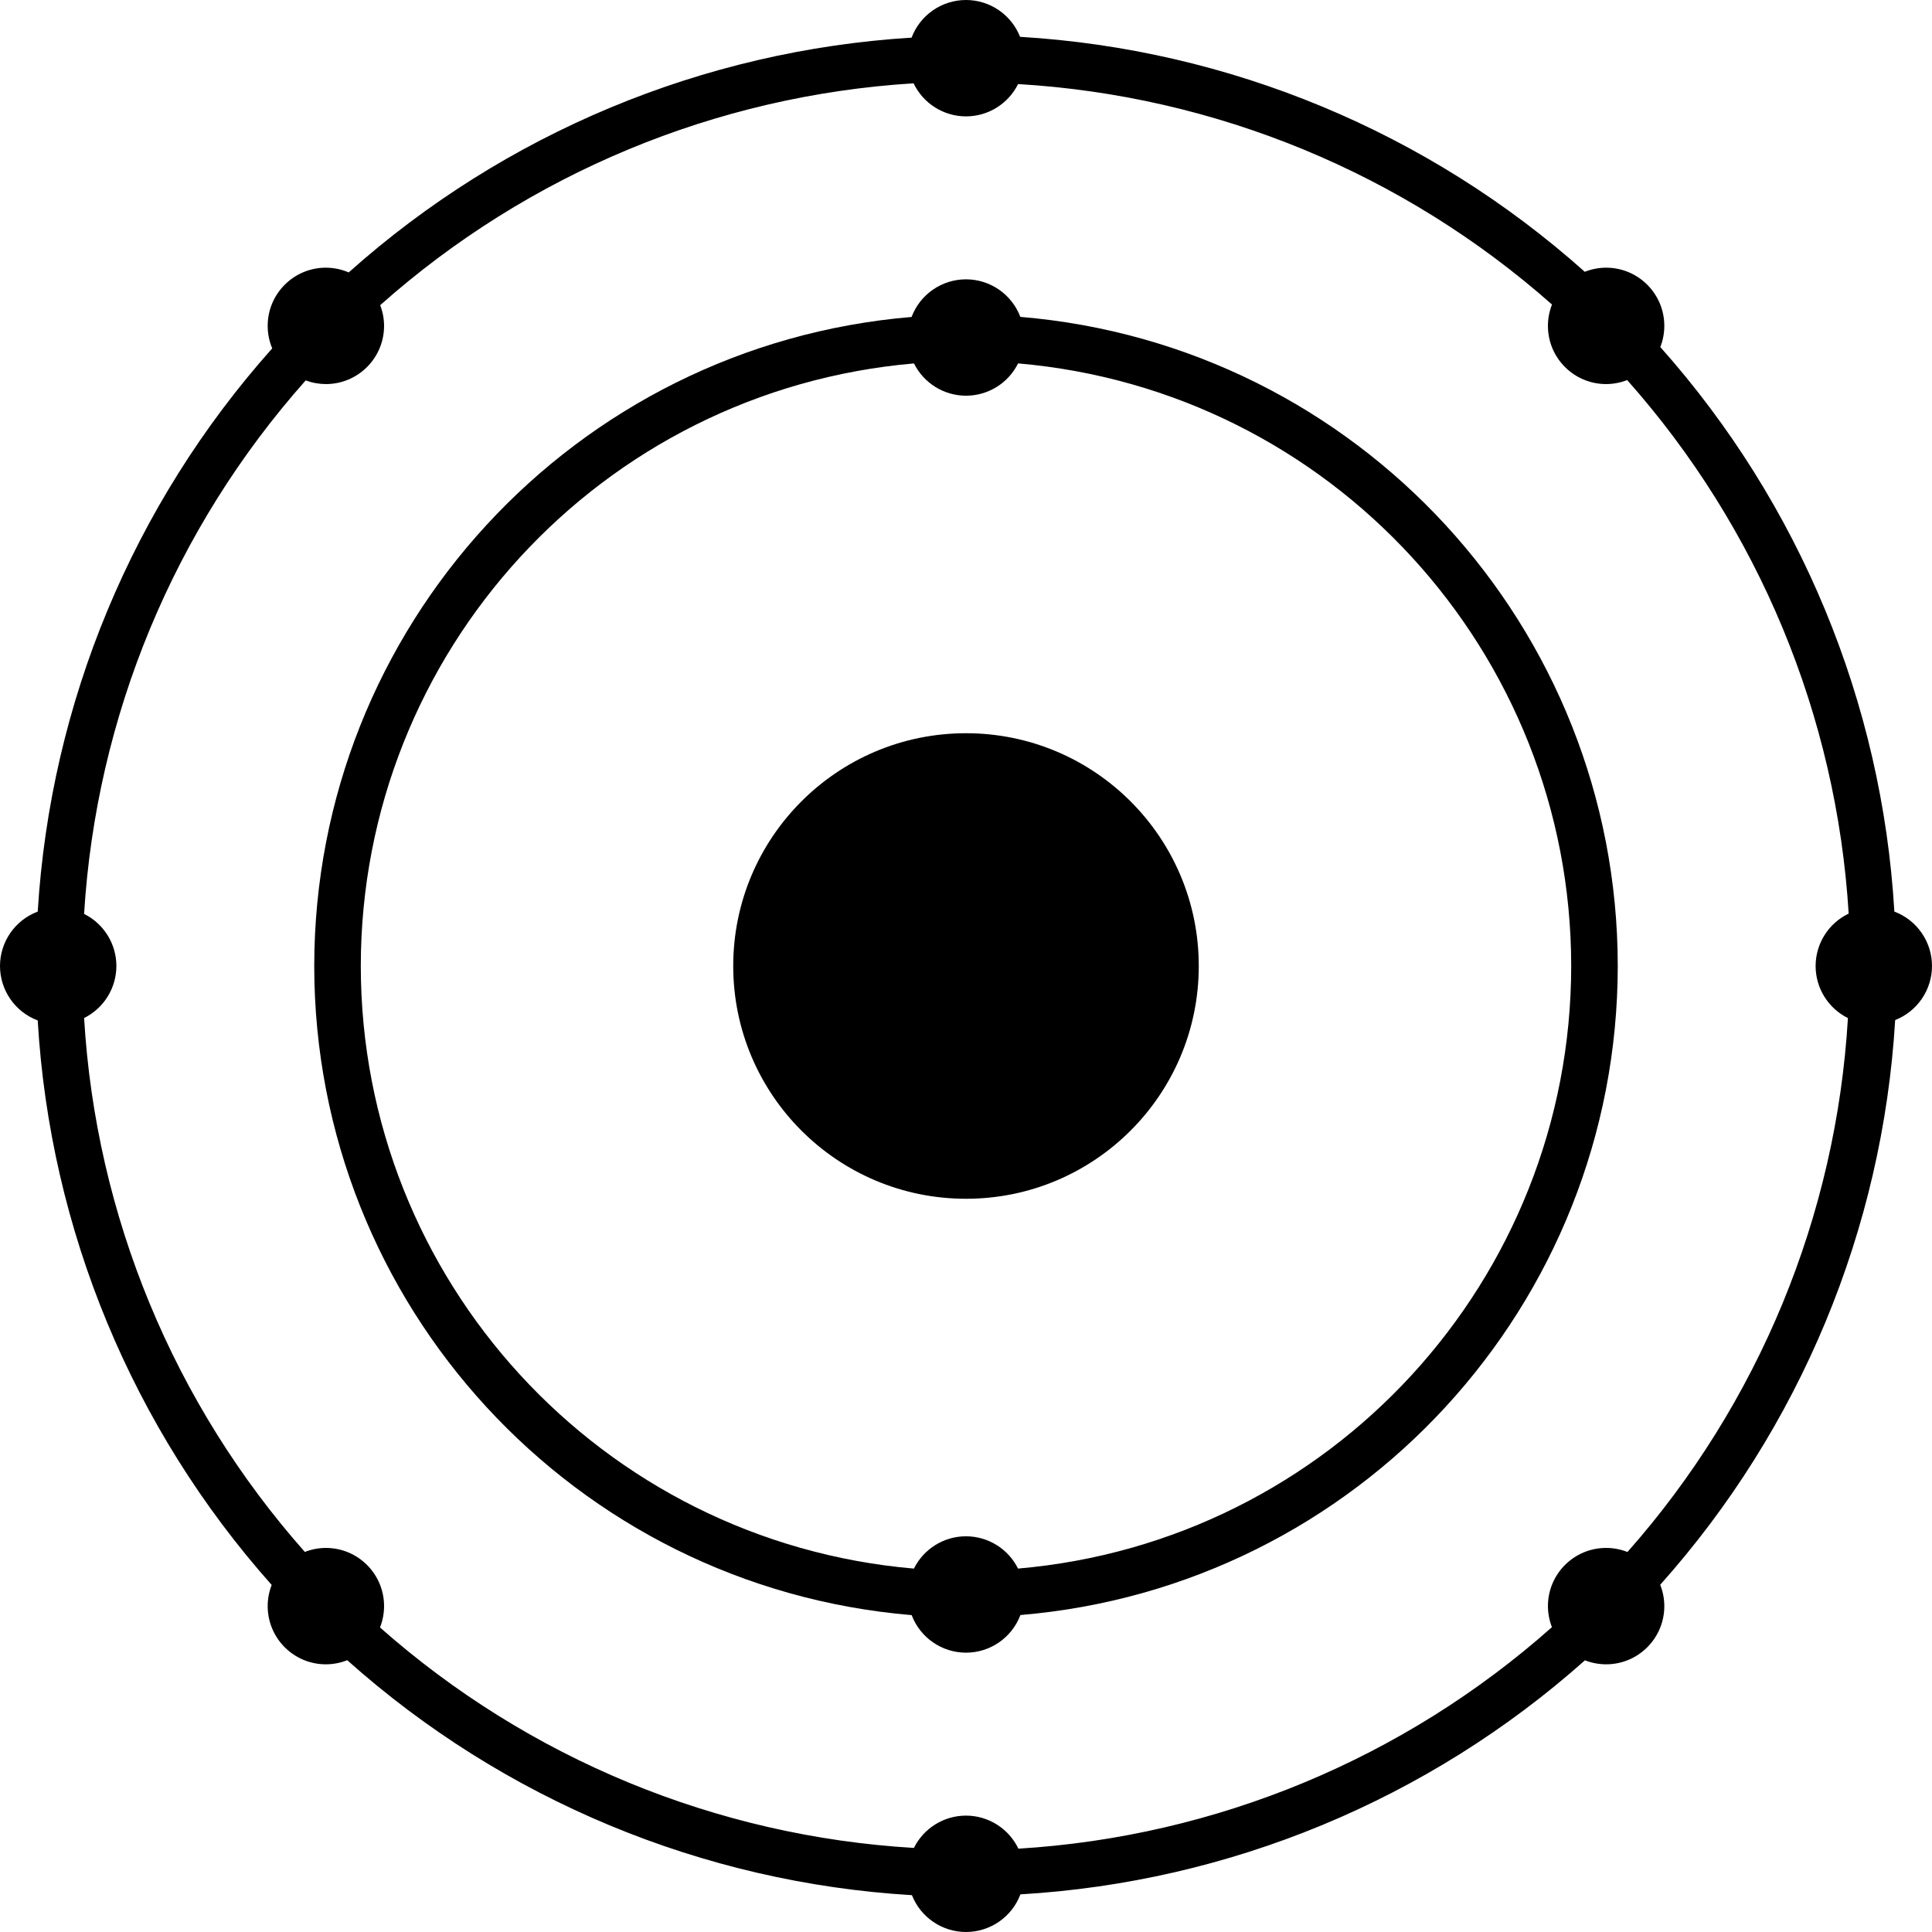
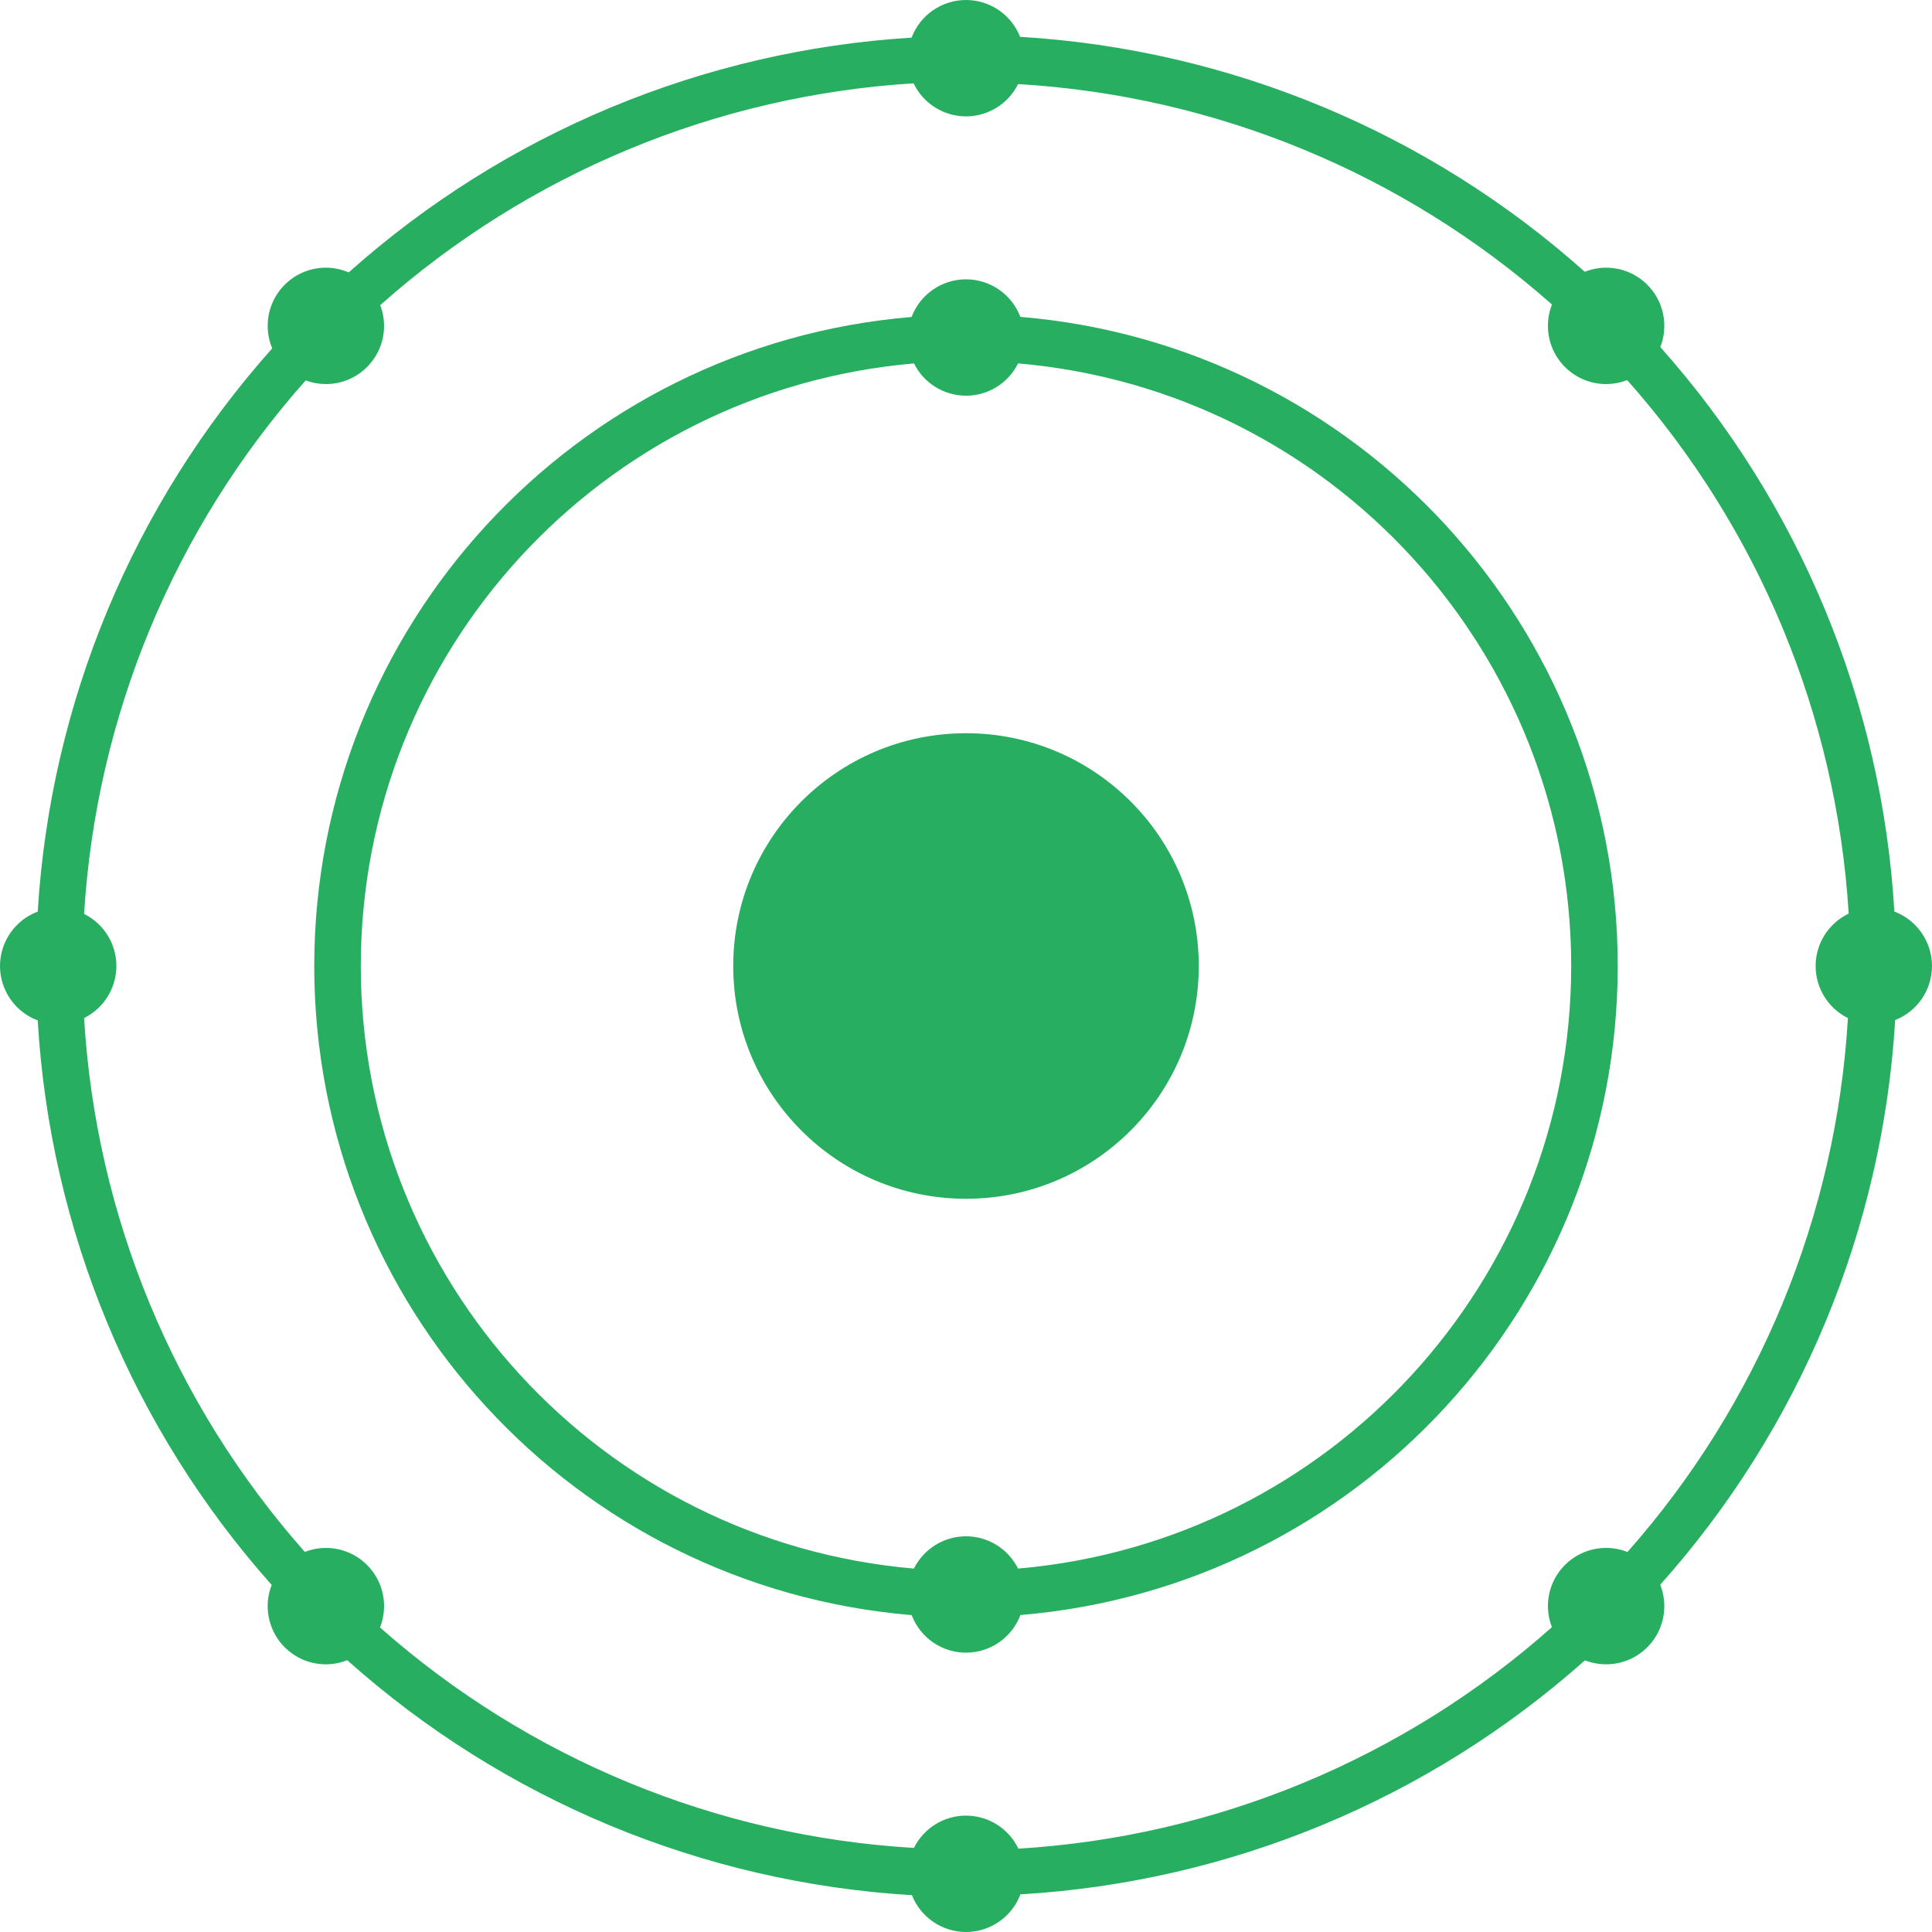
<svg xmlns="http://www.w3.org/2000/svg" width="830" height="830" viewBox="0 0 830 830" id="svg2" version="1.1">
  <defs id="defs4" />
  <g id="layer1" transform="translate(1326.252,-2352.4)">
    <g id="g5183" transform="translate(-5251.252,-784.9626)">
-       <path id="path4146-67" d="m 4340,3137.362 a 25,25 0 0 0 -23.377,16.17 400,400 0 0 0 -241.818,100.863 25,25 0 0 0 -9.805,-2.033 25,25 0 0 0 -25,25 25,25 0 0 0 1.945,9.662 400,400 0 0 0 -100.734,241.965 25,25 0 0 0 -16.211,23.373 25,25 0 0 0 16.205,23.389 400,400 0 0 0 100.512,242.516 25,25 0 0 0 -1.717,9.096 25,25 0 0 0 25,25 25,25 0 0 0 9.17,-1.766 400,400 0 0 0 242.6,100.943 25,25 0 0 0 23.23,15.822 25,25 0 0 0 23.377,-16.17 400,400 0 0 0 242.527,-100.547 25,25 0 0 0 9.096,1.717 25,25 0 0 0 25,-25 25,25 0 0 0 -1.766,-9.17 400,400 0 0 0 100.943,-242.6 25,25 0 0 0 15.822,-23.23 25,25 0 0 0 -16.17,-23.377 400,400 0 0 0 -100.547,-242.527 25,25 0 0 0 1.717,-9.096 25,25 0 0 0 -25,-25 25,25 0 0 0 -9.17,1.766 A 400,400 0 0 0 4363.23,3153.184 25,25 0 0 0 4340,3137.362 Z m -22.516,35.797 a 25,25 0 0 0 22.516,14.203 25,25 0 0 0 22.377,-13.881 380,380 0 0 1 229.371,94.711 25,25 0 0 0 -1.748,9.17 25,25 0 0 0 25,25 25,25 0 0 0 9.041,-1.719 380,380 0 0 1 95.162,229.203 25,25 0 0 0 -14.203,22.516 25,25 0 0 0 13.881,22.377 380,380 0 0 1 -94.711,229.371 25,25 0 0 0 -9.17,-1.748 25,25 0 0 0 -25,25 25,25 0 0 0 1.719,9.041 380,380 0 0 1 -229.203,95.162 25,25 0 0 0 -22.516,-14.203 25,25 0 0 0 -22.377,13.881 380,380 0 0 1 -229.371,-94.711 25,25 0 0 0 1.748,-9.17 25,25 0 0 0 -25,-25 25,25 0 0 0 -9.041,1.719 380,380 0 0 1 -94.83,-229.365 25,25 0 0 0 13.871,-22.354 25,25 0 0 0 -13.873,-22.375 380,380 0 0 1 95.195,-229.197 25,25 0 0 0 8.678,1.572 25,25 0 0 0 25,-25 25,25 0 0 0 -1.666,-8.895 380,380 0 0 1 229.15,-95.309 z" style="color:#000000;clip-rule:nonzero;display:inline;overflow:visible;visibility:visible;opacity:1;isolation:auto;mix-blend-mode:normal;color-interpolation:sRGB;color-interpolation-filters:linearRGB;solid-color:#000000;solid-opacity:1;fill:#000000;fill-opacity:1;fill-rule:evenodd;stroke:none;stroke-width:1;stroke-linecap:round;stroke-linejoin:round;stroke-miterlimit:0.9;stroke-dasharray:1, 1;stroke-dashoffset:0;stroke-opacity:1;color-rendering:auto;image-rendering:auto;shape-rendering:auto;text-rendering:auto;enable-background:accumulate" />
-       <path id="path4177-2" d="m 4340,3257.362 a 25,25 0 0 0 -23.377,16.17 280,280 0 0 0 -256.623,278.83 280,280 0 0 0 256.656,278.869 25,25 0 0 0 23.344,16.131 25,25 0 0 0 23.377,-16.17 A 280,280 0 0 0 4620,3552.362 280,280 0 0 0 4363.344,3273.493 25,25 0 0 0 4340,3257.362 Z m 22.377,36.119 A 260,260 0 0 1 4600,3552.362 260,260 0 0 1 4362.354,3811.231 25,25 0 0 0 4340,3797.362 25,25 0 0 0 4317.623,3811.243 260,260 0 0 1 4080,3552.362 260,260 0 0 1 4317.646,3293.493 25,25 0 0 0 4340,3307.362 a 25,25 0 0 0 22.377,-13.881 z" style="color:#000000;clip-rule:nonzero;display:inline;overflow:visible;visibility:visible;opacity:1;isolation:auto;mix-blend-mode:normal;color-interpolation:sRGB;color-interpolation-filters:linearRGB;solid-color:#000000;solid-opacity:1;fill:#000000;fill-opacity:1;fill-rule:evenodd;stroke:none;stroke-width:1;stroke-linecap:round;stroke-linejoin:round;stroke-miterlimit:0.9;stroke-dasharray:1, 1;stroke-dashoffset:0;stroke-opacity:1;color-rendering:auto;image-rendering:auto;shape-rendering:auto;text-rendering:auto;enable-background:accumulate" />
-       <circle r="100" cy="3552.362" cx="4340" id="path4192-6" style="color:#000000;clip-rule:nonzero;display:inline;overflow:visible;visibility:visible;opacity:1;isolation:auto;mix-blend-mode:normal;color-interpolation:sRGB;color-interpolation-filters:linearRGB;solid-color:#000000;solid-opacity:1;fill:#000000;fill-opacity:1;fill-rule:evenodd;stroke:none;stroke-width:1;stroke-linecap:round;stroke-linejoin:round;stroke-miterlimit:0.9;stroke-dasharray:1, 1;stroke-dashoffset:0;stroke-opacity:1;color-rendering:auto;image-rendering:auto;shape-rendering:auto;text-rendering:auto;enable-background:accumulate" />
+       <path id="path4146-67" d="m 4340,3137.362 a 25,25 0 0 0 -23.377,16.17 400,400 0 0 0 -241.818,100.863 25,25 0 0 0 -9.805,-2.033 25,25 0 0 0 -25,25 25,25 0 0 0 1.945,9.662 400,400 0 0 0 -100.734,241.965 25,25 0 0 0 -16.211,23.373 25,25 0 0 0 16.205,23.389 400,400 0 0 0 100.512,242.516 25,25 0 0 0 -1.717,9.096 25,25 0 0 0 25,25 25,25 0 0 0 9.17,-1.766 400,400 0 0 0 242.6,100.943 25,25 0 0 0 23.23,15.822 25,25 0 0 0 23.377,-16.17 400,400 0 0 0 242.527,-100.547 25,25 0 0 0 9.096,1.717 25,25 0 0 0 25,-25 25,25 0 0 0 -1.766,-9.17 400,400 0 0 0 100.943,-242.6 25,25 0 0 0 15.822,-23.23 25,25 0 0 0 -16.17,-23.377 400,400 0 0 0 -100.547,-242.527 25,25 0 0 0 1.717,-9.096 25,25 0 0 0 -25,-25 25,25 0 0 0 -9.17,1.766 A 400,400 0 0 0 4363.23,3153.184 25,25 0 0 0 4340,3137.362 Z m -22.516,35.797 a 25,25 0 0 0 22.516,14.203 25,25 0 0 0 22.377,-13.881 380,380 0 0 1 229.371,94.711 25,25 0 0 0 -1.748,9.17 25,25 0 0 0 25,25 25,25 0 0 0 9.041,-1.719 380,380 0 0 1 95.162,229.203 25,25 0 0 0 -14.203,22.516 25,25 0 0 0 13.881,22.377 380,380 0 0 1 -94.711,229.371 25,25 0 0 0 -9.17,-1.748 25,25 0 0 0 -25,25 25,25 0 0 0 1.719,9.041 380,380 0 0 1 -229.203,95.162 25,25 0 0 0 -22.516,-14.203 25,25 0 0 0 -22.377,13.881 380,380 0 0 1 -229.371,-94.711 25,25 0 0 0 1.748,-9.17 25,25 0 0 0 -25,-25 25,25 0 0 0 -9.041,1.719 380,380 0 0 1 -94.83,-229.365 25,25 0 0 0 13.871,-22.354 25,25 0 0 0 -13.873,-22.375 380,380 0 0 1 95.195,-229.197 25,25 0 0 0 8.678,1.572 25,25 0 0 0 25,-25 25,25 0 0 0 -1.666,-8.895 380,380 0 0 1 229.15,-95.309 z" style="color:#27ae60;clip-rule:nonzero;display:inline;overflow:visible;visibility:visible;opacity:1;isolation:auto;mix-blend-mode:normal;color-interpolation:sRGB;color-interpolation-filters:linearRGB;solid-color:#27ae60;solid-opacity:1;fill:#27ae60;fill-opacity:1;fill-rule:evenodd;stroke:none;stroke-width:1;stroke-linecap:round;stroke-linejoin:round;stroke-miterlimit:0.9;stroke-dasharray:1, 1;stroke-dashoffset:0;stroke-opacity:1;color-rendering:auto;image-rendering:auto;shape-rendering:auto;text-rendering:auto;enable-background:accumulate" />
+       <path id="path4177-2" d="m 4340,3257.362 a 25,25 0 0 0 -23.377,16.17 280,280 0 0 0 -256.623,278.83 280,280 0 0 0 256.656,278.869 25,25 0 0 0 23.344,16.131 25,25 0 0 0 23.377,-16.17 A 280,280 0 0 0 4620,3552.362 280,280 0 0 0 4363.344,3273.493 25,25 0 0 0 4340,3257.362 Z m 22.377,36.119 A 260,260 0 0 1 4600,3552.362 260,260 0 0 1 4362.354,3811.231 25,25 0 0 0 4340,3797.362 25,25 0 0 0 4317.623,3811.243 260,260 0 0 1 4080,3552.362 260,260 0 0 1 4317.646,3293.493 25,25 0 0 0 4340,3307.362 a 25,25 0 0 0 22.377,-13.881 z" style="color:#27ae60;clip-rule:nonzero;display:inline;overflow:visible;visibility:visible;opacity:1;isolation:auto;mix-blend-mode:normal;color-interpolation:sRGB;color-interpolation-filters:linearRGB;solid-color:#27ae60;solid-opacity:1;fill:#27ae60;fill-opacity:1;fill-rule:evenodd;stroke:none;stroke-width:1;stroke-linecap:round;stroke-linejoin:round;stroke-miterlimit:0.9;stroke-dasharray:1, 1;stroke-dashoffset:0;stroke-opacity:1;color-rendering:auto;image-rendering:auto;shape-rendering:auto;text-rendering:auto;enable-background:accumulate" />
+       <circle r="100" cy="3552.362" cx="4340" id="path4192-6" style="color:#27ae60;clip-rule:nonzero;display:inline;overflow:visible;visibility:visible;opacity:1;isolation:auto;mix-blend-mode:normal;color-interpolation:sRGB;color-interpolation-filters:linearRGB;solid-color:#27ae60;solid-opacity:1;fill:#27ae60;fill-opacity:1;fill-rule:evenodd;stroke:none;stroke-width:1;stroke-linecap:round;stroke-linejoin:round;stroke-miterlimit:0.9;stroke-dasharray:1, 1;stroke-dashoffset:0;stroke-opacity:1;color-rendering:auto;image-rendering:auto;shape-rendering:auto;text-rendering:auto;enable-background:accumulate" />
    </g>
  </g>
</svg>
